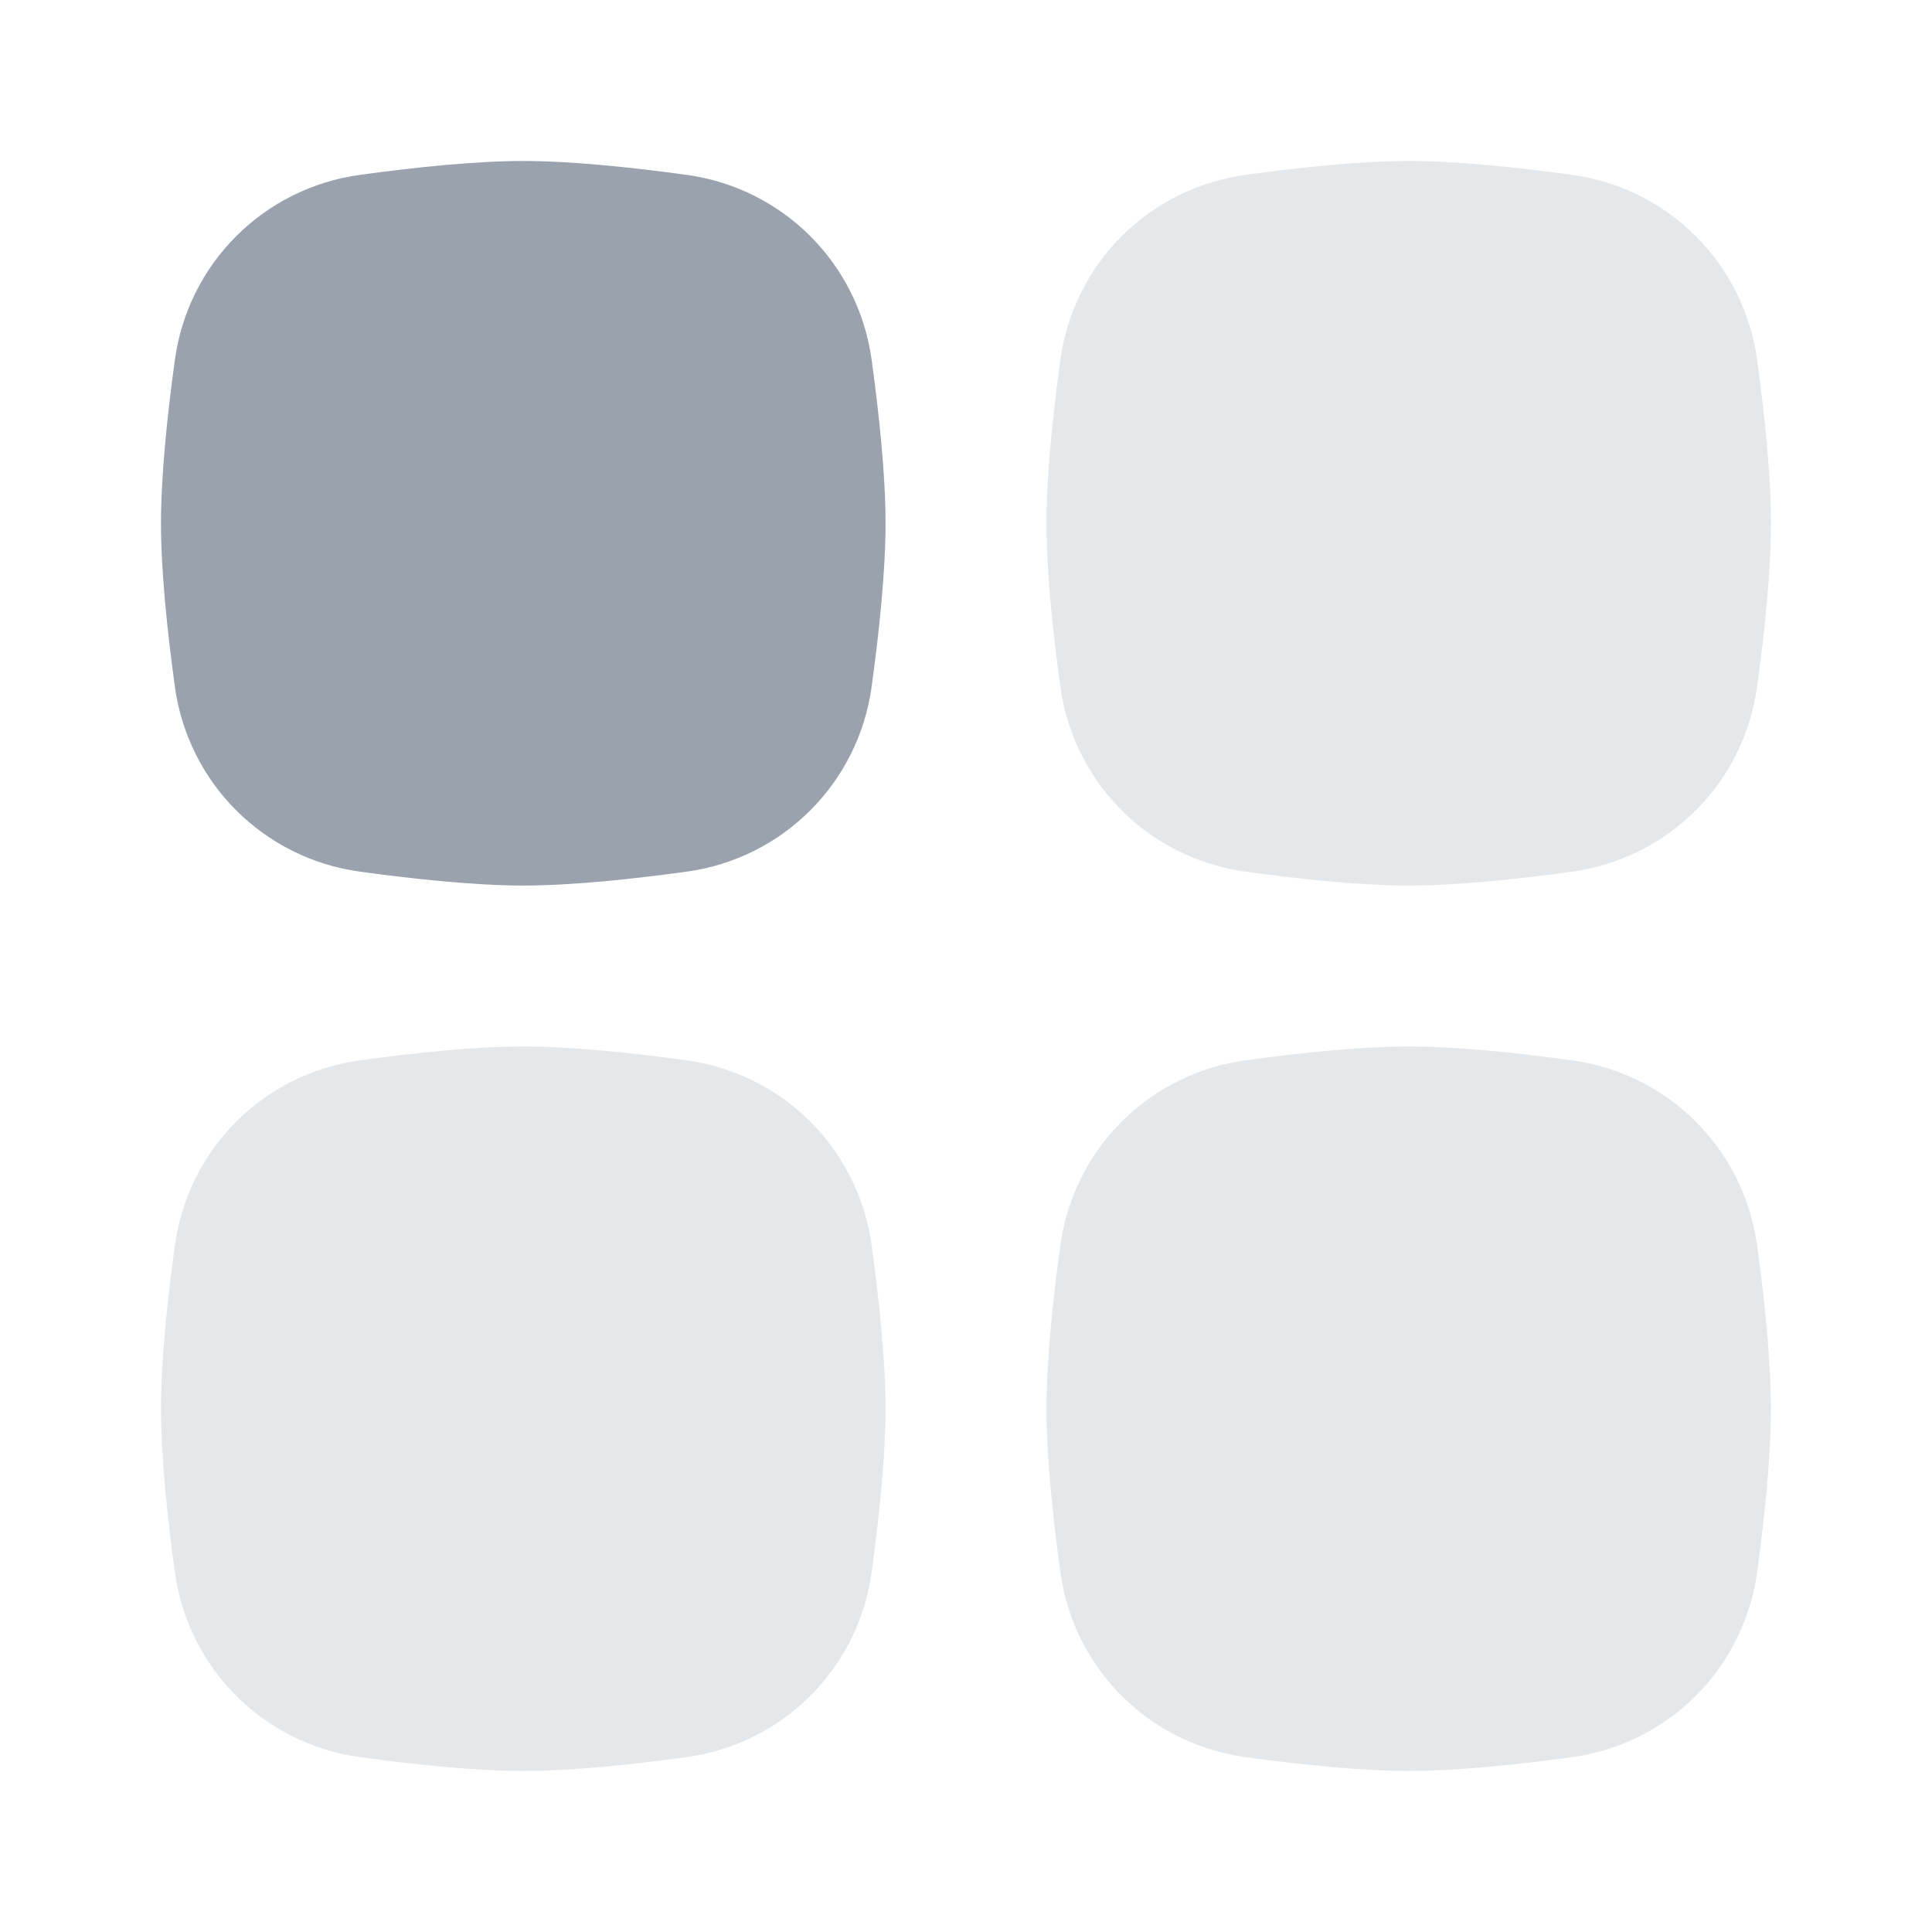
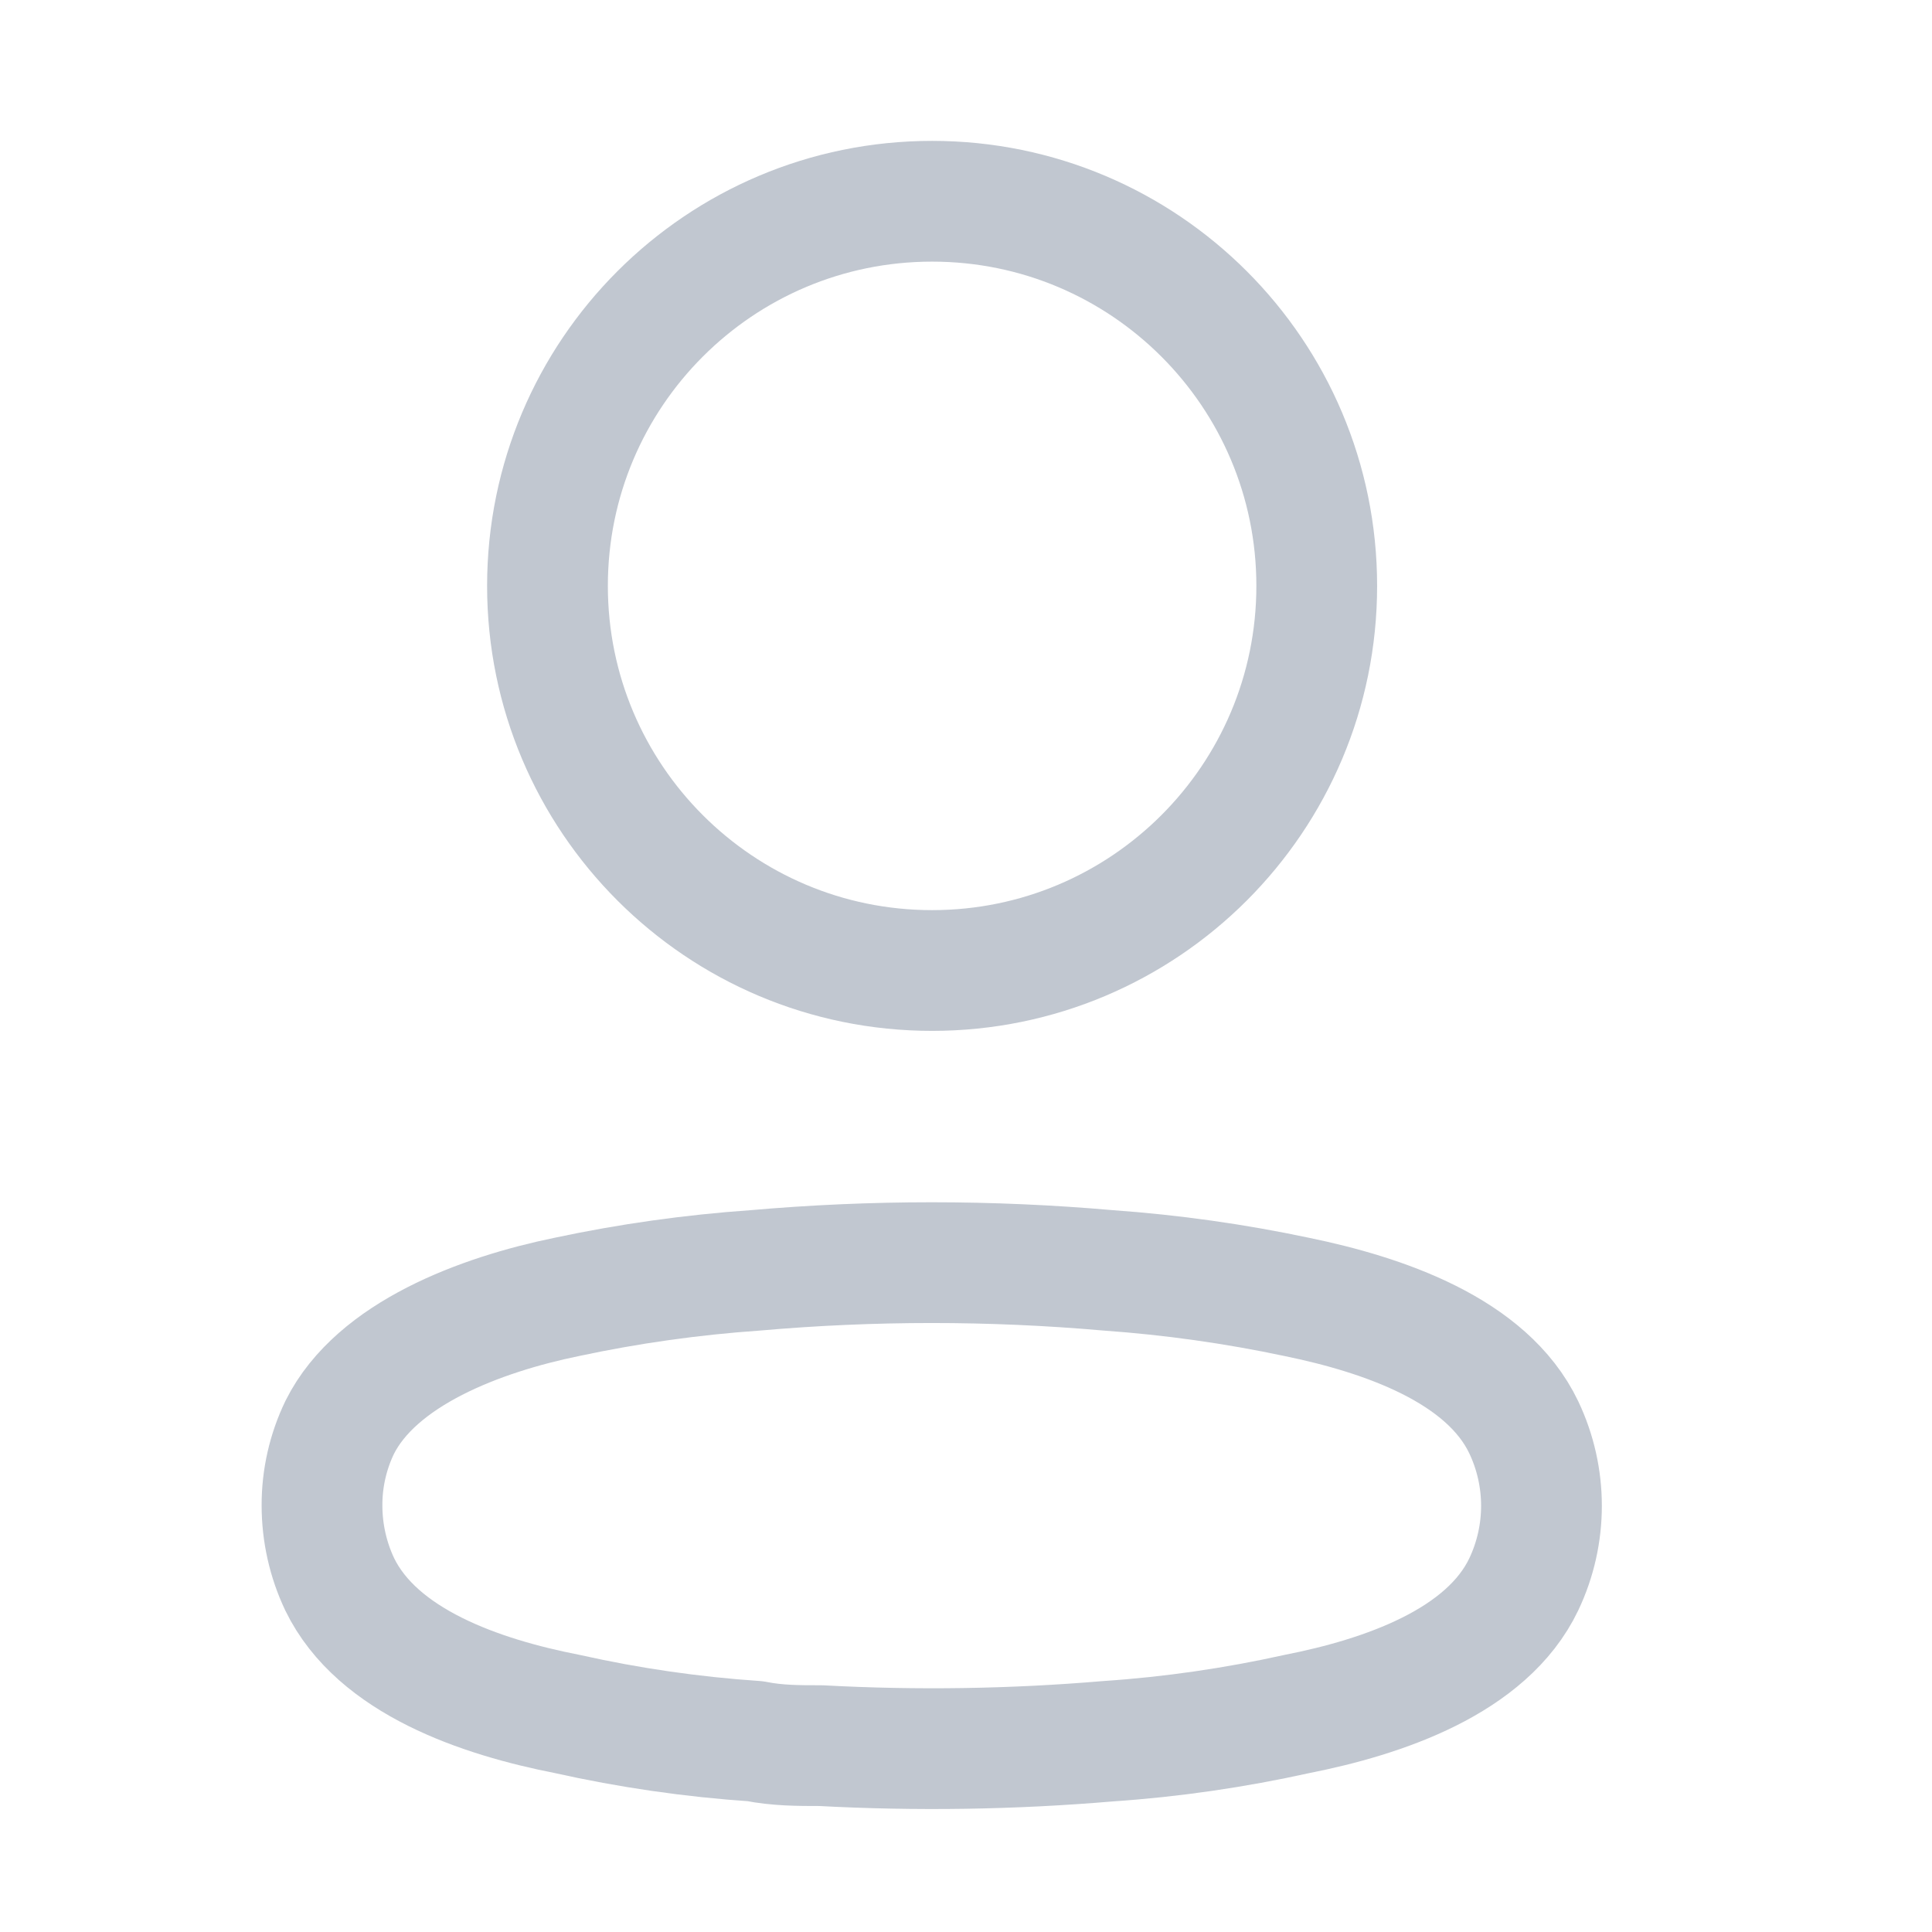
- <svg xmlns="http://www.w3.org/2000/svg" width="28" height="28" viewBox="0 0 28 28" fill="none">
-   <path opacity="0.25" d="M15.367 18.051C15.559 16.651 16.651 15.559 18.051 15.367C18.854 15.257 19.726 15.166 20.416 15.166C21.107 15.166 21.979 15.257 22.782 15.367C24.182 15.559 25.274 16.651 25.466 18.051C25.576 18.854 25.666 19.726 25.666 20.416C25.666 21.107 25.576 21.979 25.466 22.782C25.274 24.182 24.182 25.274 22.782 25.466C21.979 25.576 21.107 25.666 20.416 25.666C19.726 25.666 18.854 25.576 18.051 25.466C16.651 25.274 15.559 24.182 15.367 22.782C15.257 21.979 15.166 21.107 15.166 20.416C15.166 19.726 15.257 18.854 15.367 18.051Z" fill="#99A2AD" />
-   <path opacity="0.25" d="M2.534 18.051C2.726 16.651 3.818 15.559 5.218 15.367C6.021 15.257 6.893 15.166 7.583 15.166C8.274 15.166 9.146 15.257 9.949 15.367C11.349 15.559 12.441 16.651 12.633 18.051C12.743 18.854 12.834 19.726 12.834 20.416C12.834 21.107 12.743 21.979 12.633 22.782C12.441 24.182 11.349 25.274 9.949 25.466C9.146 25.576 8.274 25.666 7.583 25.666C6.893 25.666 6.021 25.576 5.218 25.466C3.818 25.274 2.726 24.182 2.534 22.782C2.424 21.979 2.333 21.107 2.333 20.416C2.333 19.726 2.424 18.854 2.534 18.051Z" fill="#99A2AD" />
-   <path opacity="0.25" d="M15.367 5.218C15.559 3.818 16.651 2.726 18.051 2.534C18.854 2.424 19.726 2.333 20.416 2.333C21.107 2.333 21.979 2.424 22.782 2.534C24.182 2.726 25.274 3.818 25.466 5.218C25.576 6.021 25.666 6.893 25.666 7.583C25.666 8.274 25.576 9.146 25.466 9.949C25.274 11.349 24.182 12.441 22.782 12.633C21.979 12.743 21.107 12.834 20.416 12.834C19.726 12.834 18.854 12.743 18.051 12.633C16.651 12.441 15.559 11.349 15.367 9.949C15.257 9.146 15.166 8.274 15.166 7.583C15.166 6.893 15.257 6.021 15.367 5.218Z" fill="#99A2AD" />
-   <path d="M2.534 5.218C2.726 3.818 3.818 2.726 5.218 2.534C6.021 2.424 6.893 2.333 7.583 2.333C8.274 2.333 9.146 2.424 9.949 2.534C11.349 2.726 12.441 3.818 12.633 5.218C12.743 6.021 12.834 6.893 12.834 7.583C12.834 8.274 12.743 9.146 12.633 9.949C12.441 11.349 11.349 12.441 9.949 12.633C9.146 12.743 8.274 12.834 7.583 12.834C6.893 12.834 6.021 12.743 5.218 12.633C3.818 12.441 2.726 11.349 2.534 9.949C2.424 9.146 2.333 8.274 2.333 7.583C2.333 6.893 2.424 6.021 2.534 5.218Z" fill="#99A2AD" />
+ <svg xmlns="http://www.w3.org/2000/svg" width="24" height="24" viewBox="0 0 24 24" fill="none">
+   <circle cx="11.579" cy="7.278" r="4.778" stroke="#C1C7D0" stroke-width="1.5" stroke-linecap="round" stroke-linejoin="round" />
+   <path fill-rule="evenodd" clip-rule="evenodd" d="M4 18.701C3.999 18.366 4.074 18.034 4.22 17.731C4.677 16.816 5.968 16.331 7.039 16.111C7.811 15.946 8.594 15.836 9.382 15.781C10.841 15.653 12.308 15.653 13.767 15.781C14.554 15.837 15.337 15.947 16.11 16.111C17.181 16.331 18.471 16.77 18.929 17.731C19.222 18.348 19.222 19.064 18.929 19.681C18.471 20.642 17.181 21.081 16.11 21.292C15.338 21.463 14.555 21.577 13.767 21.63C12.579 21.731 11.387 21.749 10.197 21.685C9.922 21.685 9.657 21.685 9.382 21.63C8.597 21.577 7.816 21.464 7.048 21.292C5.968 21.081 4.687 20.642 4.22 19.681C4.075 19.375 4 19.04 4 18.701Z" stroke="#C1C7D0" stroke-width="1.5" stroke-linecap="round" stroke-linejoin="round" />
</svg>
